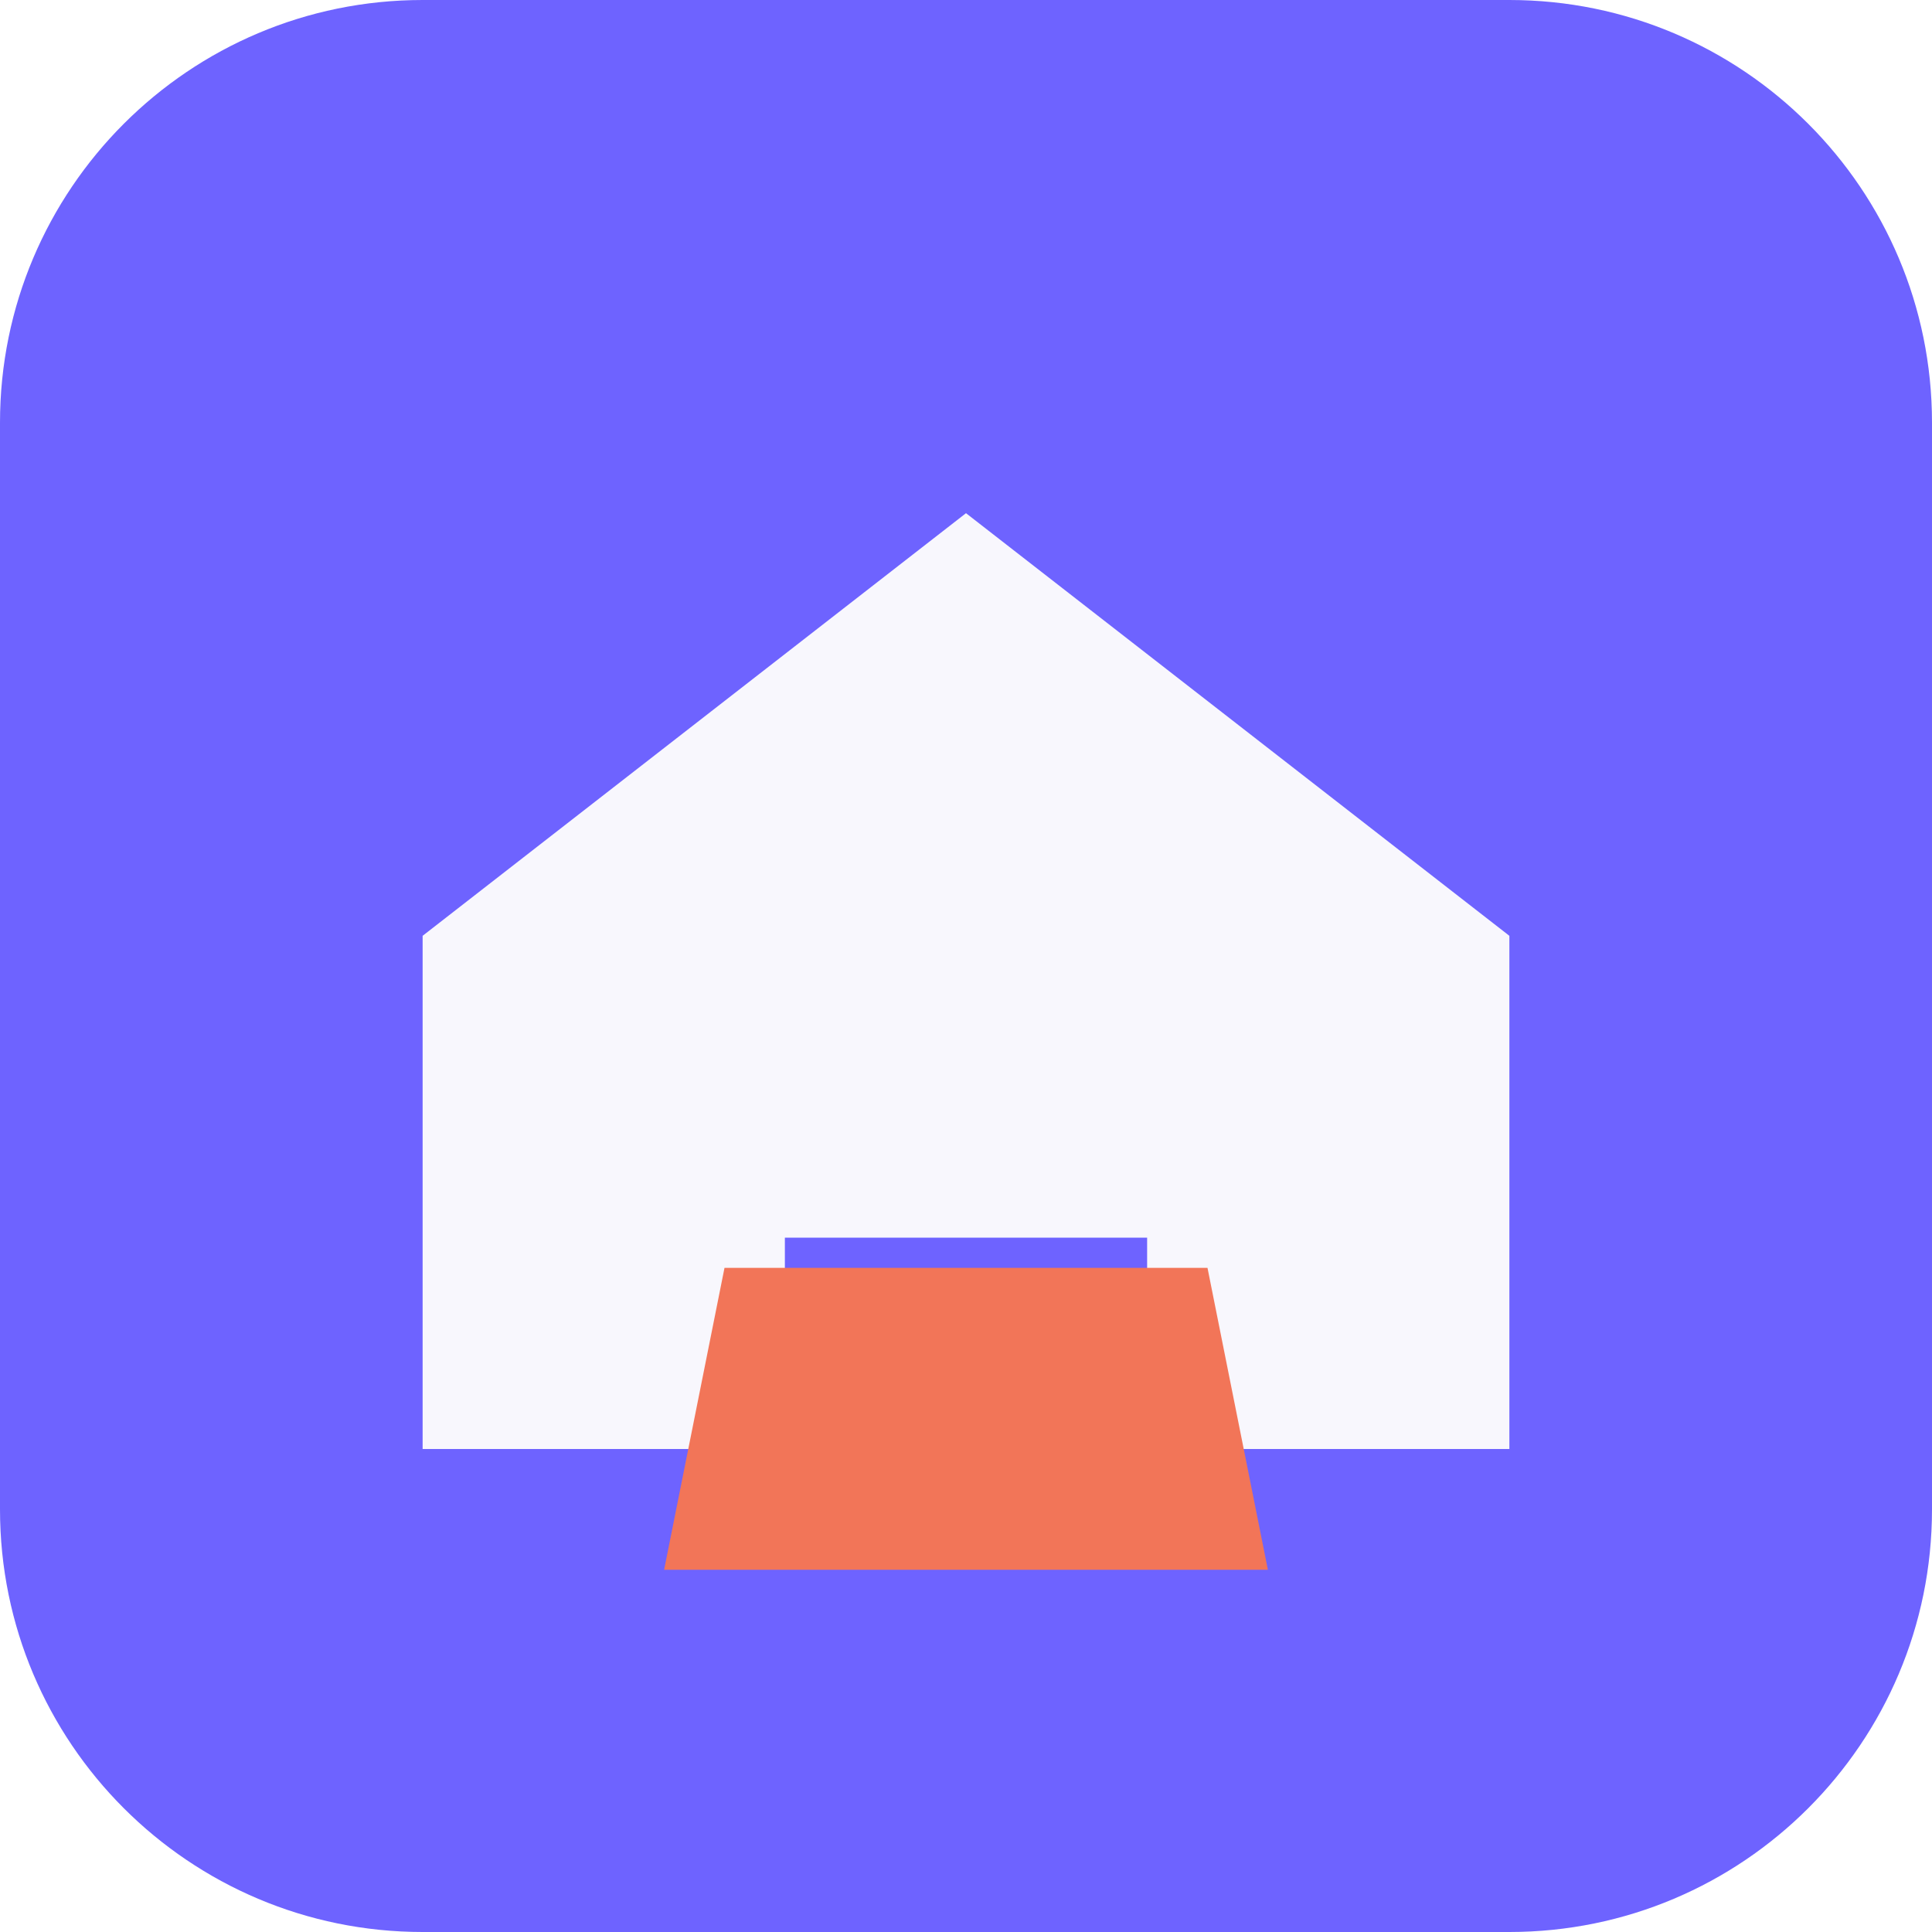
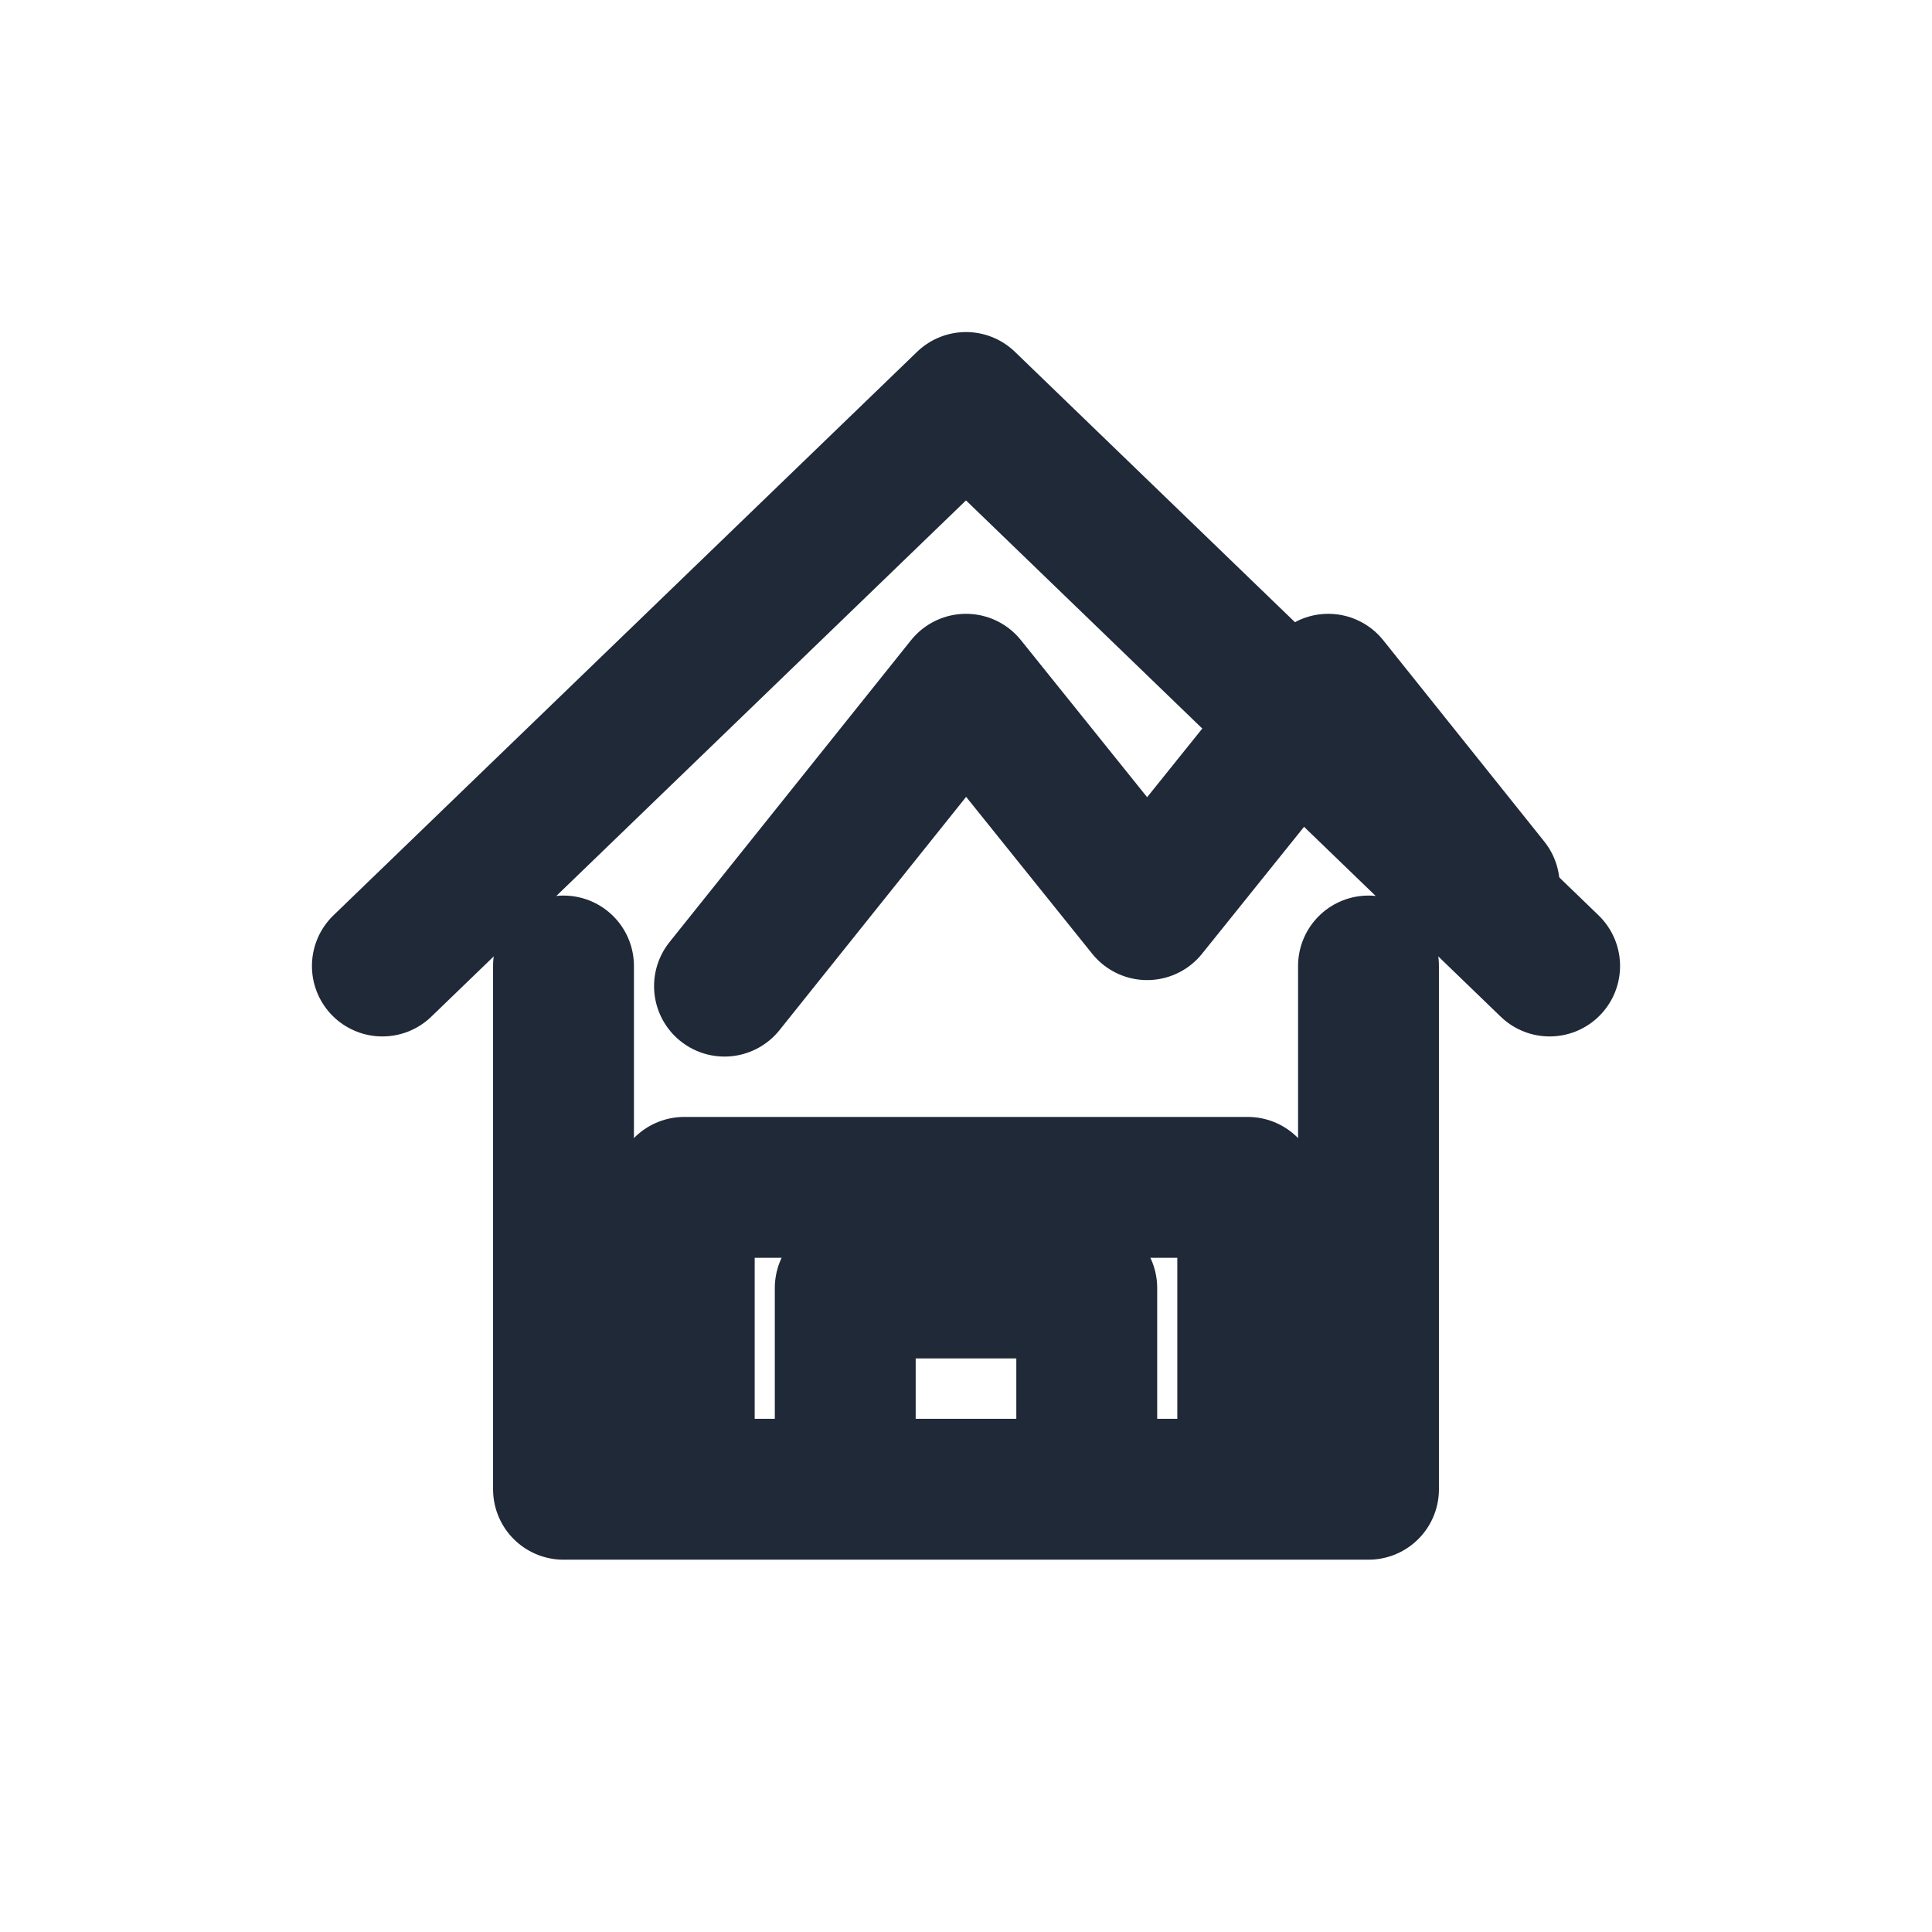
- <svg xmlns="http://www.w3.org/2000/svg" viewBox="0 0 128 128" fill="none">
-   <rect width="128" height="128" rx="28" fill="#6e63ff" />
-   <path d="M28 62L64 34l36 28v34H76V82H52v14H28V62Z" fill="#f8f7fd" />
-   <path d="M48 84h32l4 20H44l4-20Z" fill="#f27558" />
+ <svg xmlns="http://www.w3.org/2000/svg" viewBox="0 0 24 24" fill="none" stroke="#1f2937" stroke-width="1.75" stroke-linecap="round" stroke-linejoin="round" role="img" aria-label="Inicio cordillerano">
+   <path d="M4.75 12 12 5l7.25 7" />
+   <path d="M7 12v6.5h10V12" />
+   <path d="M9 12.25 12 8.5l2.25 2.8L16.5 8.5l2 2.5" />
+   <path d="M8.5 18v-3.25h7V18" />
+   <path d="M10.5 18v-2h3v2" />
</svg>
